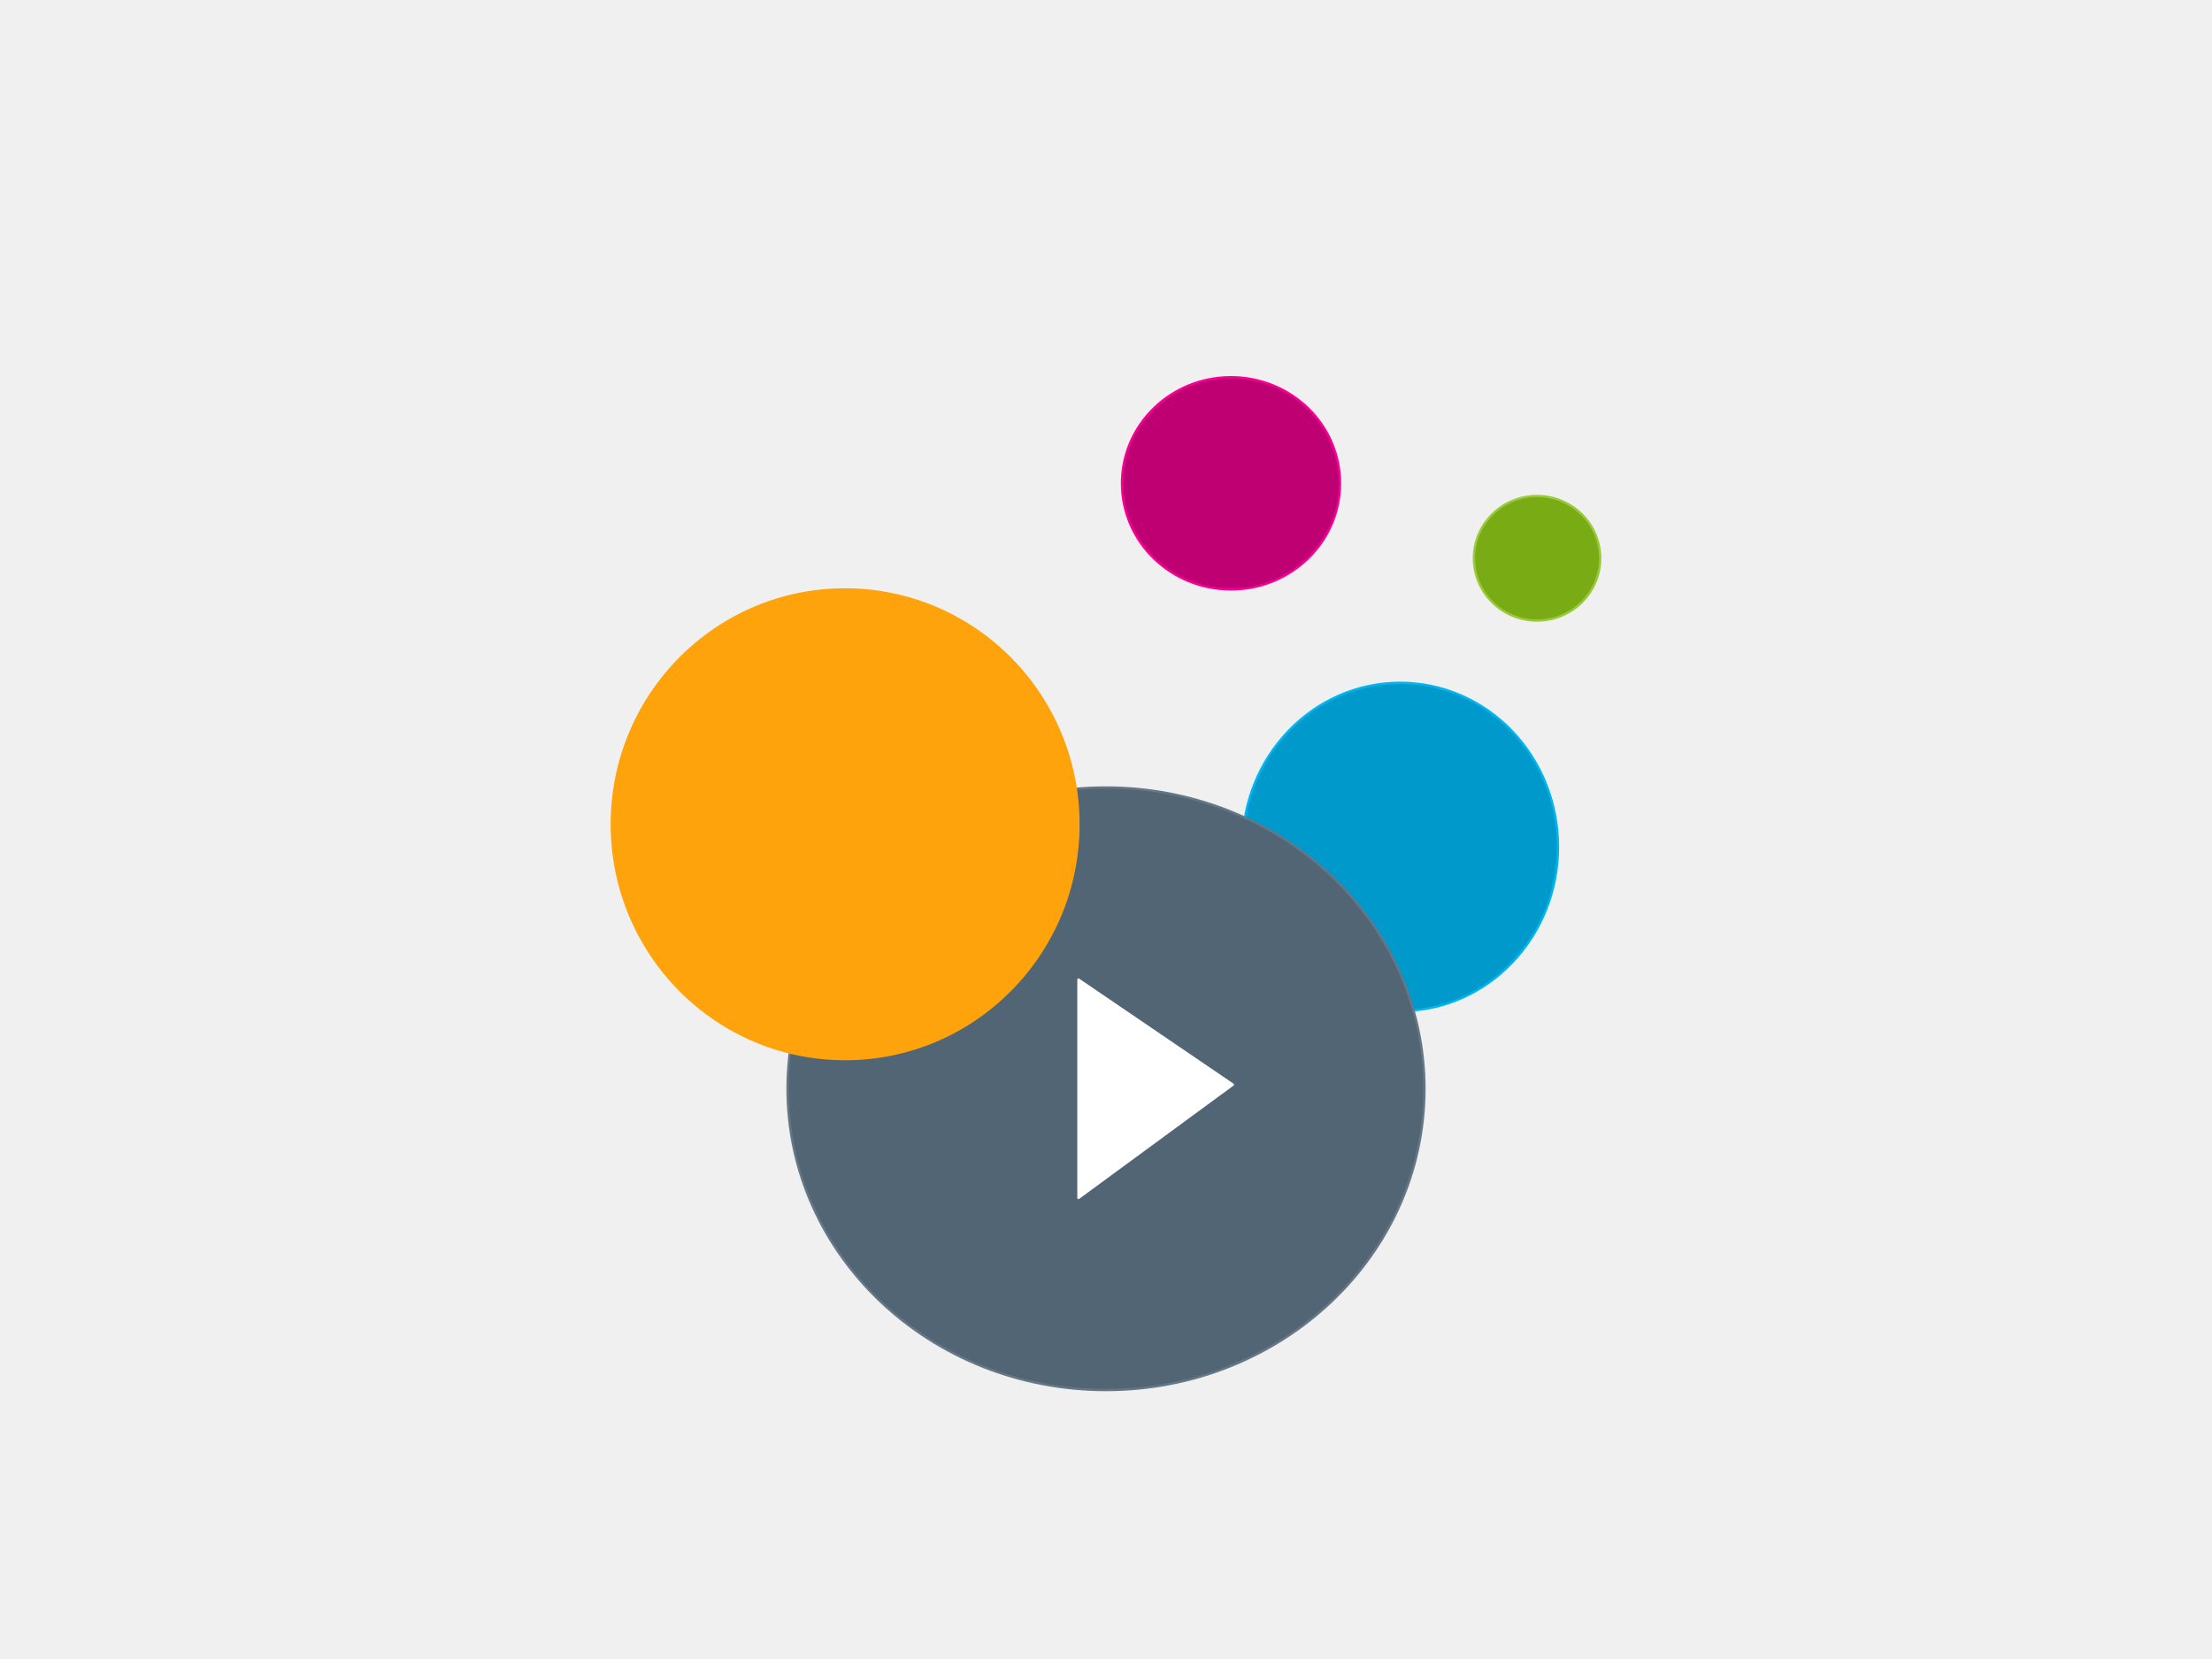
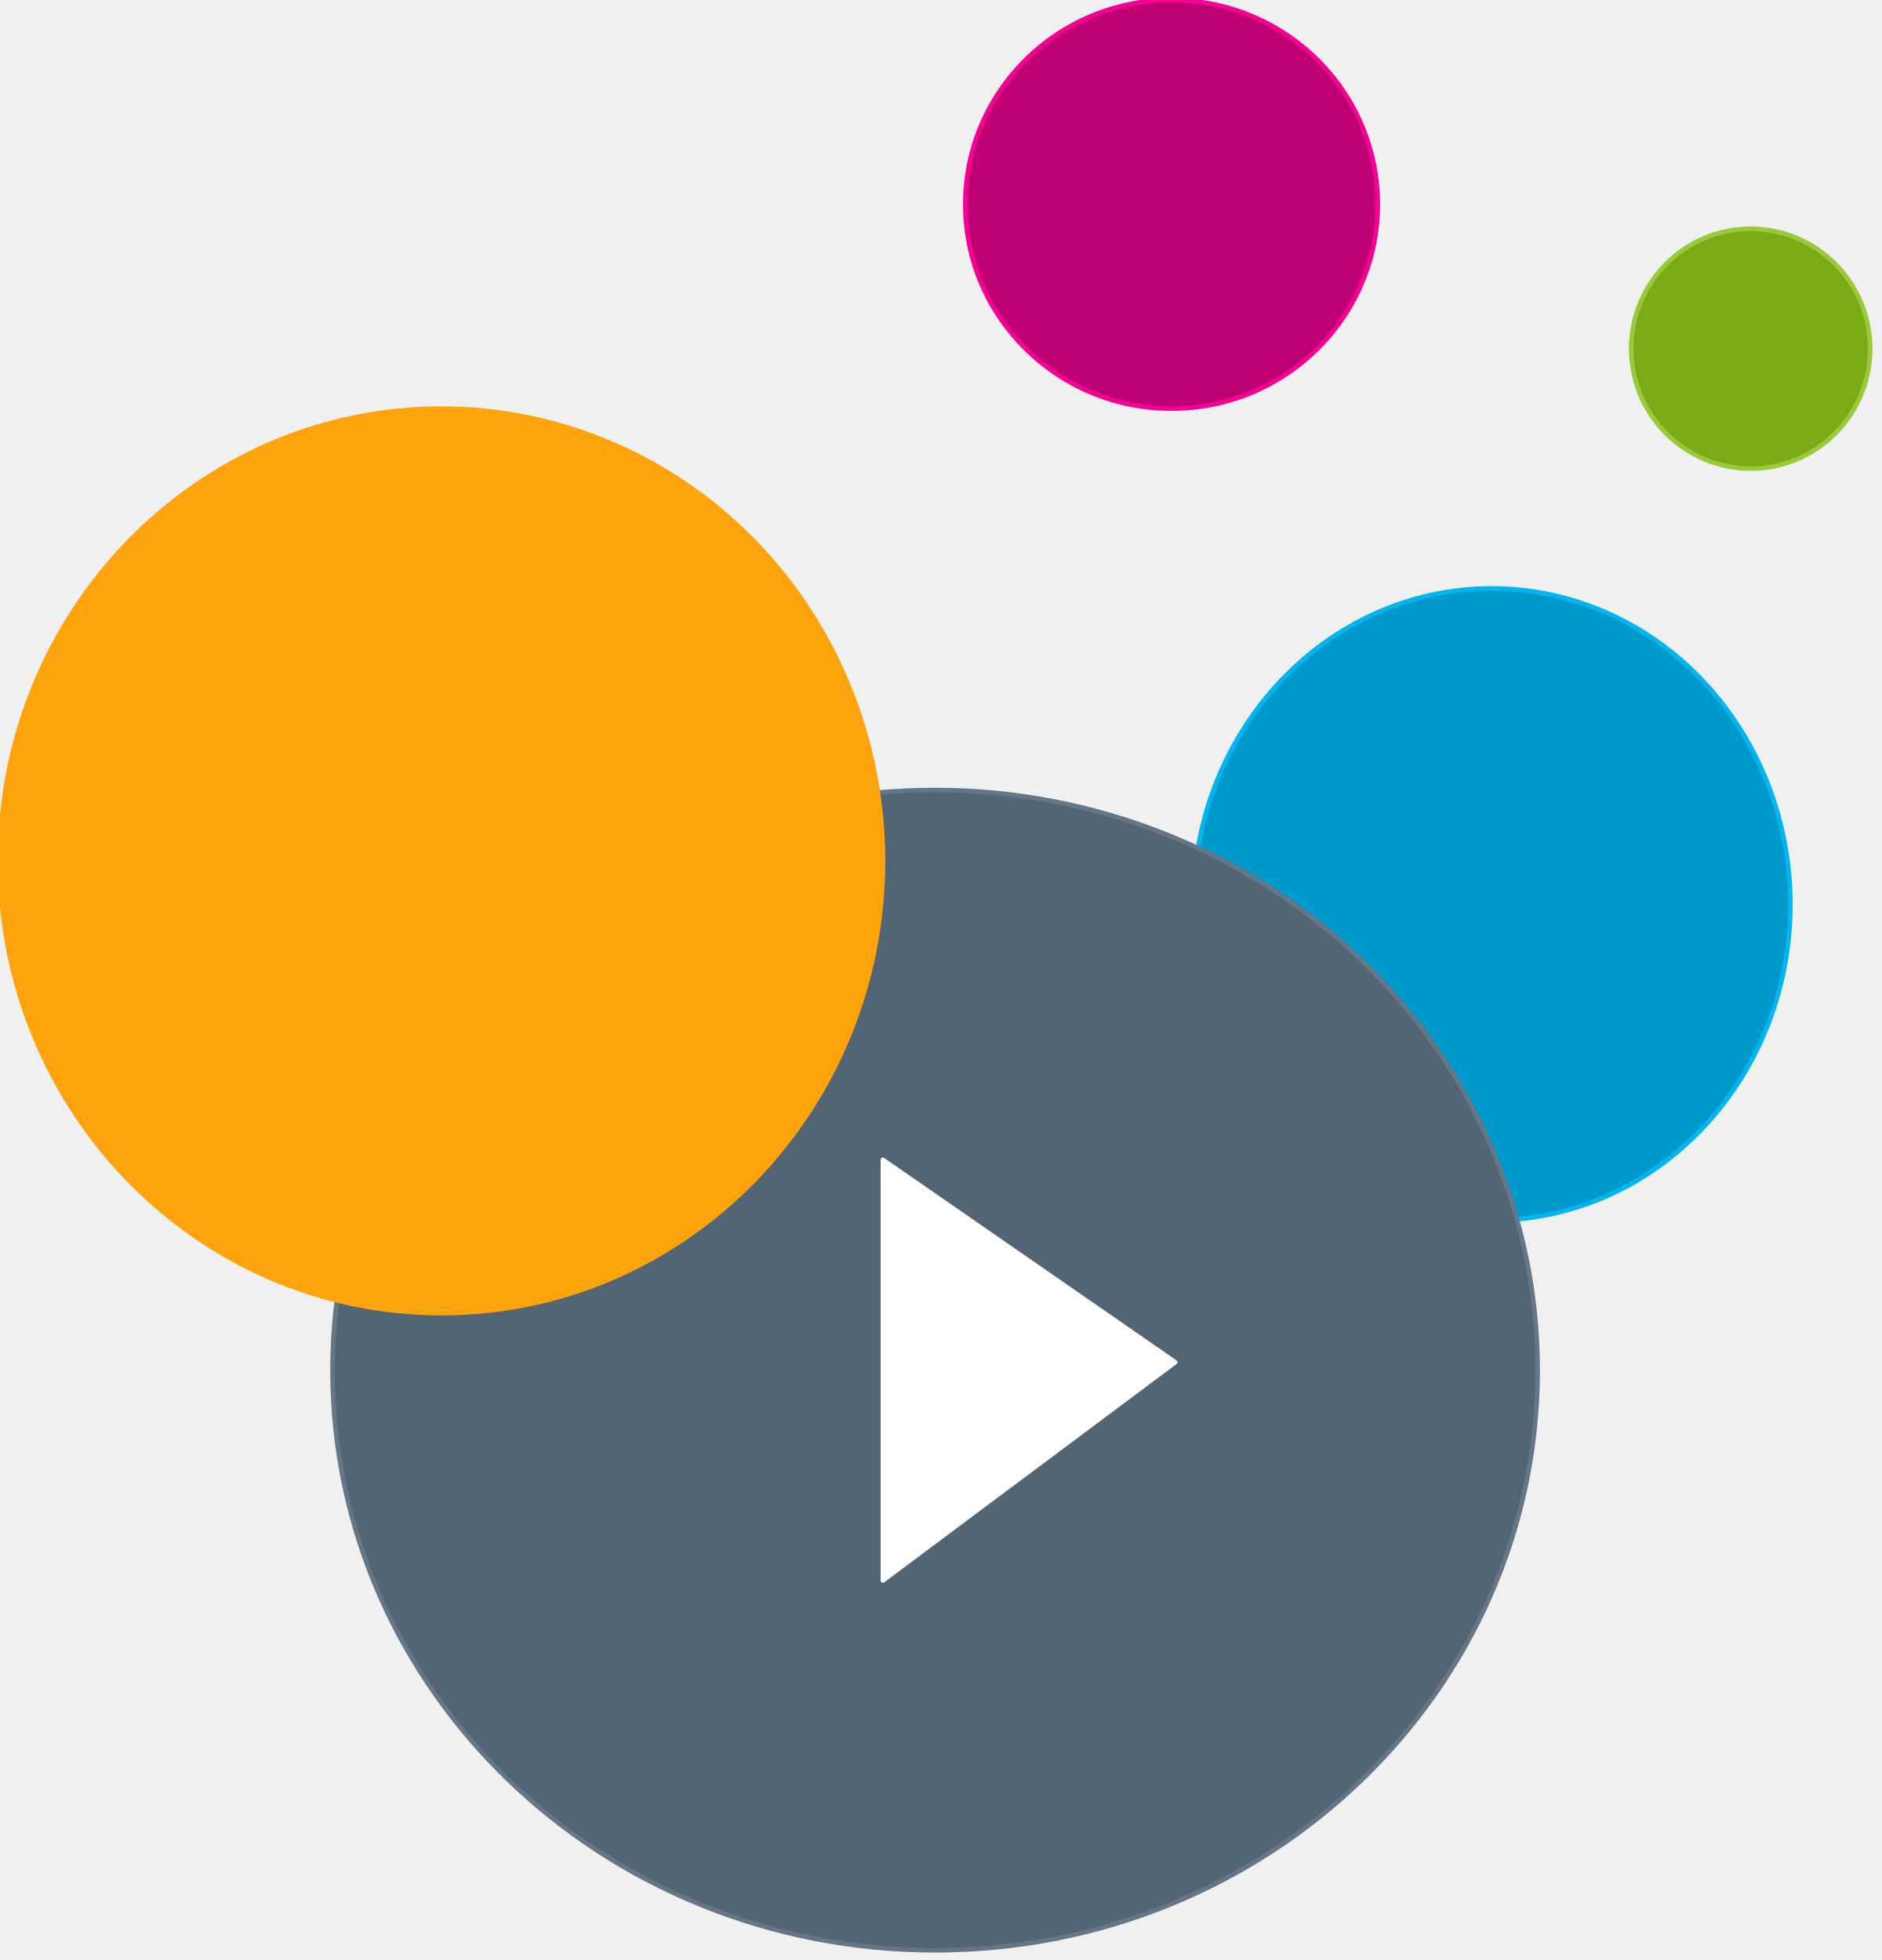
- <svg xmlns="http://www.w3.org/2000/svg" version="1.1" viewBox="0.0 0.0 960.0 720.0" fill="none" stroke="none" stroke-linecap="square" stroke-miterlimit="10">
+ <svg xmlns="http://www.w3.org/2000/svg" version="1.1" viewBox="0.0 0.0 410.205 427.409" fill="none" stroke="none" stroke-linecap="square" stroke-miterlimit="10">
  <clipPath id="p.0">
-     <path d="m0 0l960.0 0l0 720.0l-960.0 0l0 -720.0z" clip-rule="nonzero" />
+     <path d="m0 0l410.205 0l0 427.409l-410.205 0l0 -427.409z" clip-rule="nonzero" />
  </clipPath>
  <g clip-path="url(#p.0)">
-     <path fill="#000000" fill-opacity="0.0" d="m0 0l960.0 0l0 720.0l-960.0 0z" fill-rule="evenodd" />
-     <path fill="#0099cb" d="m539.226 367.542l0 0c0 -39.33 30.656 -71.213 68.472 -71.213l0 0c18.16 0 35.576 7.503 48.417 20.858c12.841 13.355 20.055 31.468 20.055 50.355l0 0c0 39.33 -30.656 71.213 -68.472 71.213l0 0c-37.816 0 -68.472 -31.883 -68.472 -71.213z" fill-rule="evenodd" />
-     <path stroke="#01b5f0" stroke-width="1.0" stroke-linejoin="round" stroke-linecap="butt" d="m539.226 367.542l0 0c0 -39.33 30.656 -71.213 68.472 -71.213l0 0c18.16 0 35.576 7.503 48.417 20.858c12.841 13.355 20.055 31.468 20.055 50.355l0 0c0 39.33 -30.656 71.213 -68.472 71.213l0 0c-37.816 0 -68.472 -31.883 -68.472 -71.213z" fill-rule="evenodd" />
-     <path fill="#526574" d="m341.796 472.519l0 0c0 -72.215 61.876 -130.756 138.205 -130.756l0 0c36.654 0 71.807 13.776 97.726 38.298c25.918 24.522 40.479 57.78 40.479 92.458l0 0c0 72.215 -61.876 130.756 -138.205 130.756l0 0c-76.328 0 -138.205 -58.541 -138.205 -130.756z" fill-rule="evenodd" />
-     <path stroke="#657786" stroke-width="1.0" stroke-linejoin="round" stroke-linecap="butt" d="m341.796 472.519l0 0c0 -72.215 61.876 -130.756 138.205 -130.756l0 0c36.654 0 71.807 13.776 97.726 38.298c25.918 24.522 40.479 57.78 40.479 92.458l0 0c0 72.215 -61.876 130.756 -138.205 130.756l0 0c-76.328 0 -138.205 -58.541 -138.205 -130.756z" fill-rule="evenodd" />
-     <path fill="#ffa30c" d="m265.522 357.727l0 0c0 -56.29 45.336 -101.921 101.26 -101.921l0 0c26.856 0 52.612 10.738 71.602 29.852c18.99 19.114 29.658 45.038 29.658 72.069l0 0c0 56.29 -45.336 101.921 -101.26 101.921l0 0c-55.924 0 -101.26 -45.632 -101.26 -101.921z" fill-rule="evenodd" />
-     <path stroke="#ffa30c" stroke-width="1.0" stroke-linejoin="round" stroke-linecap="butt" d="m265.522 357.727l0 0c0 -56.29 45.336 -101.921 101.26 -101.921l0 0c26.856 0 52.612 10.738 71.602 29.852c18.99 19.114 29.658 45.038 29.658 72.069l0 0c0 56.29 -45.336 101.921 -101.26 101.921l0 0c-55.924 0 -101.26 -45.632 -101.26 -101.921z" fill-rule="evenodd" />
-     <path fill="#be0072" d="m486.936 209.751l0 0c0 -25.431 21.18 -46.047 47.307 -46.047l0 0c12.547 0 24.579 4.851 33.451 13.487c8.872 8.636 13.856 20.348 13.856 32.56l0 0c0 25.431 -21.18 46.047 -47.307 46.047l0 0c-26.127 0 -47.307 -20.616 -47.307 -46.047z" fill-rule="evenodd" />
-     <path stroke="#f60094" stroke-width="1.0" stroke-linejoin="round" stroke-linecap="butt" d="m486.936 209.751l0 0c0 -25.431 21.18 -46.047 47.307 -46.047l0 0c12.547 0 24.579 4.851 33.451 13.487c8.872 8.636 13.856 20.348 13.856 32.56l0 0c0 25.431 -21.18 46.047 -47.307 46.047l0 0c-26.127 0 -47.307 -20.616 -47.307 -46.047z" fill-rule="evenodd" />
-     <path fill="#79ab15" d="m639.674 242.293l0 0c0 -14.925 12.268 -27.024 27.402 -27.024l0 0c7.267 0 14.237 2.847 19.376 7.915c5.139 5.068 8.026 11.941 8.026 19.109l0 0c0 14.925 -12.268 27.024 -27.402 27.024l0 0c-15.133 0 -27.402 -12.099 -27.402 -27.024z" fill-rule="evenodd" />
-     <path stroke="#9ac93b" stroke-width="1.0" stroke-linejoin="round" stroke-linecap="butt" d="m639.674 242.293l0 0c0 -14.925 12.268 -27.024 27.402 -27.024l0 0c7.267 0 14.237 2.847 19.376 7.915c5.139 5.068 8.026 11.941 8.026 19.109l0 0c0 14.925 -12.268 27.024 -27.402 27.024l0 0c-15.133 0 -27.402 -12.099 -27.402 -27.024z" fill-rule="evenodd" />
-     <path fill="#ffffff" d="m468.042 425.118l67.024 45.611l-67.024 49.192z" fill-rule="evenodd" />
-     <path stroke="#ffffff" stroke-width="1.0" stroke-linejoin="round" stroke-linecap="butt" d="m468.042 425.118l67.024 45.611l-67.024 49.192z" fill-rule="evenodd" />
+     <path fill="#000000" fill-opacity="0.0" d="m0 0l410.205 0l0 427.409l-410.205 0z" fill-rule="evenodd" />
+     <path fill="#0099cb" d="m260.158 197.217l0 0c0 -38.051 29.14 -68.898 65.087 -68.898l0 0c17.262 0 33.817 7.259 46.023 20.18c12.206 12.921 19.063 30.445 19.063 48.718l0 0c0 38.051 -29.14 68.898 -65.087 68.898l0 0c-35.946 0 -65.087 -30.847 -65.087 -68.898z" fill-rule="evenodd" />
+     <path stroke="#01b5f0" stroke-width="1.0" stroke-linejoin="round" stroke-linecap="butt" d="m260.158 197.217l0 0c0 -38.051 29.14 -68.898 65.087 -68.898l0 0c17.262 0 33.817 7.259 46.023 20.18c12.206 12.921 19.063 30.445 19.063 48.718l0 0c0 38.051 -29.14 68.898 -65.087 68.898l0 0c-35.946 0 -65.087 -30.847 -65.087 -68.898z" fill-rule="evenodd" />
+     <path fill="#526574" d="m72.499 298.782l0 0c0 -69.866 58.816 -126.504 131.37 -126.504l0 0c34.842 0 68.256 13.328 92.893 37.052c24.637 23.724 38.477 55.901 38.477 89.452l0 0c0 69.866 -58.816 126.504 -131.37 126.504l0 0c-72.554 0 -131.37 -56.638 -131.37 -126.504z" fill-rule="evenodd" />
+     <path stroke="#657786" stroke-width="1.0" stroke-linejoin="round" stroke-linecap="butt" d="m72.499 298.782l0 0c0 -69.866 58.816 -126.504 131.37 -126.504l0 0c34.842 0 68.256 13.328 92.893 37.052c24.637 23.724 38.477 55.901 38.477 89.452l0 0c0 69.866 -58.816 126.504 -131.37 126.504l0 0c-72.554 0 -131.37 -56.638 -131.37 -126.504z" fill-rule="evenodd" />
+     <path fill="#ffa30c" d="m-1.1548556E-5 187.726l0 0c0 -54.463 43.093 -98.614 96.252 -98.614l0 0c25.528 0 50.01 10.39 68.06 28.883c18.051 18.494 28.192 43.577 28.192 69.731l0 0c0 54.463 -43.093 98.614 -96.252 98.614l0 0c-53.158 0 -96.252 -44.151 -96.252 -98.614z" fill-rule="evenodd" />
+     <path stroke="#ffa30c" stroke-width="1.0" stroke-linejoin="round" stroke-linecap="butt" d="m-1.1548556E-5 187.726l0 0c0 -54.463 43.093 -98.614 96.252 -98.614l0 0c25.528 0 50.01 10.39 68.06 28.883c18.051 18.494 28.192 43.577 28.192 69.731l0 0c0 54.463 -43.093 98.614 -96.252 98.614l0 0c-53.158 0 -96.252 -44.151 -96.252 -98.614z" fill-rule="evenodd" />
+     <path fill="#be0072" d="m210.456 44.551l0 0c0 -24.605 20.13 -44.551 44.961 -44.551l0 0c11.924 0 23.36 4.694 31.792 13.049c8.432 8.355 13.169 19.687 13.169 31.502l0 0c0 24.605 -20.13 44.551 -44.961 44.551l0 0c-24.831 0 -44.961 -19.946 -44.961 -44.551z" fill-rule="evenodd" />
+     <path stroke="#f60094" stroke-width="1.0" stroke-linejoin="round" stroke-linecap="butt" d="m210.456 44.551l0 0c0 -24.605 20.13 -44.551 44.961 -44.551l0 0c11.924 0 23.36 4.694 31.792 13.049c8.432 8.355 13.169 19.687 13.169 31.502l0 0c0 24.605 -20.13 44.551 -44.961 44.551l0 0c-24.831 0 -44.961 -19.946 -44.961 -44.551z" fill-rule="evenodd" />
+     <path fill="#79ab15" d="m355.636 76.034l0 0c0 -14.438 11.662 -26.142 26.047 -26.142l0 0c6.908 0 13.533 2.754 18.418 7.657c4.885 4.903 7.629 11.552 7.629 18.485l0 0c0 14.438 -11.662 26.142 -26.047 26.142l0 0c-14.385 0 -26.047 -11.704 -26.047 -26.142z" fill-rule="evenodd" />
+     <path stroke="#9ac93b" stroke-width="1.0" stroke-linejoin="round" stroke-linecap="butt" d="m355.636 76.034l0 0c0 -14.438 11.662 -26.142 26.047 -26.142l0 0c6.908 0 13.533 2.754 18.418 7.657c4.885 4.903 7.629 11.552 7.629 18.485l0 0c0 14.438 -11.662 26.142 -26.047 26.142l0 0c-14.385 0 -26.047 -11.704 -26.047 -26.142z" fill-rule="evenodd" />
+     <path fill="#ffffff" d="m192.488 252.927l63.717 44.126l-63.717 47.591z" fill-rule="evenodd" />
+     <path stroke="#ffffff" stroke-width="1.0" stroke-linejoin="round" stroke-linecap="butt" d="m192.488 252.927l63.717 44.126l-63.717 47.591z" fill-rule="evenodd" />
  </g>
</svg>
